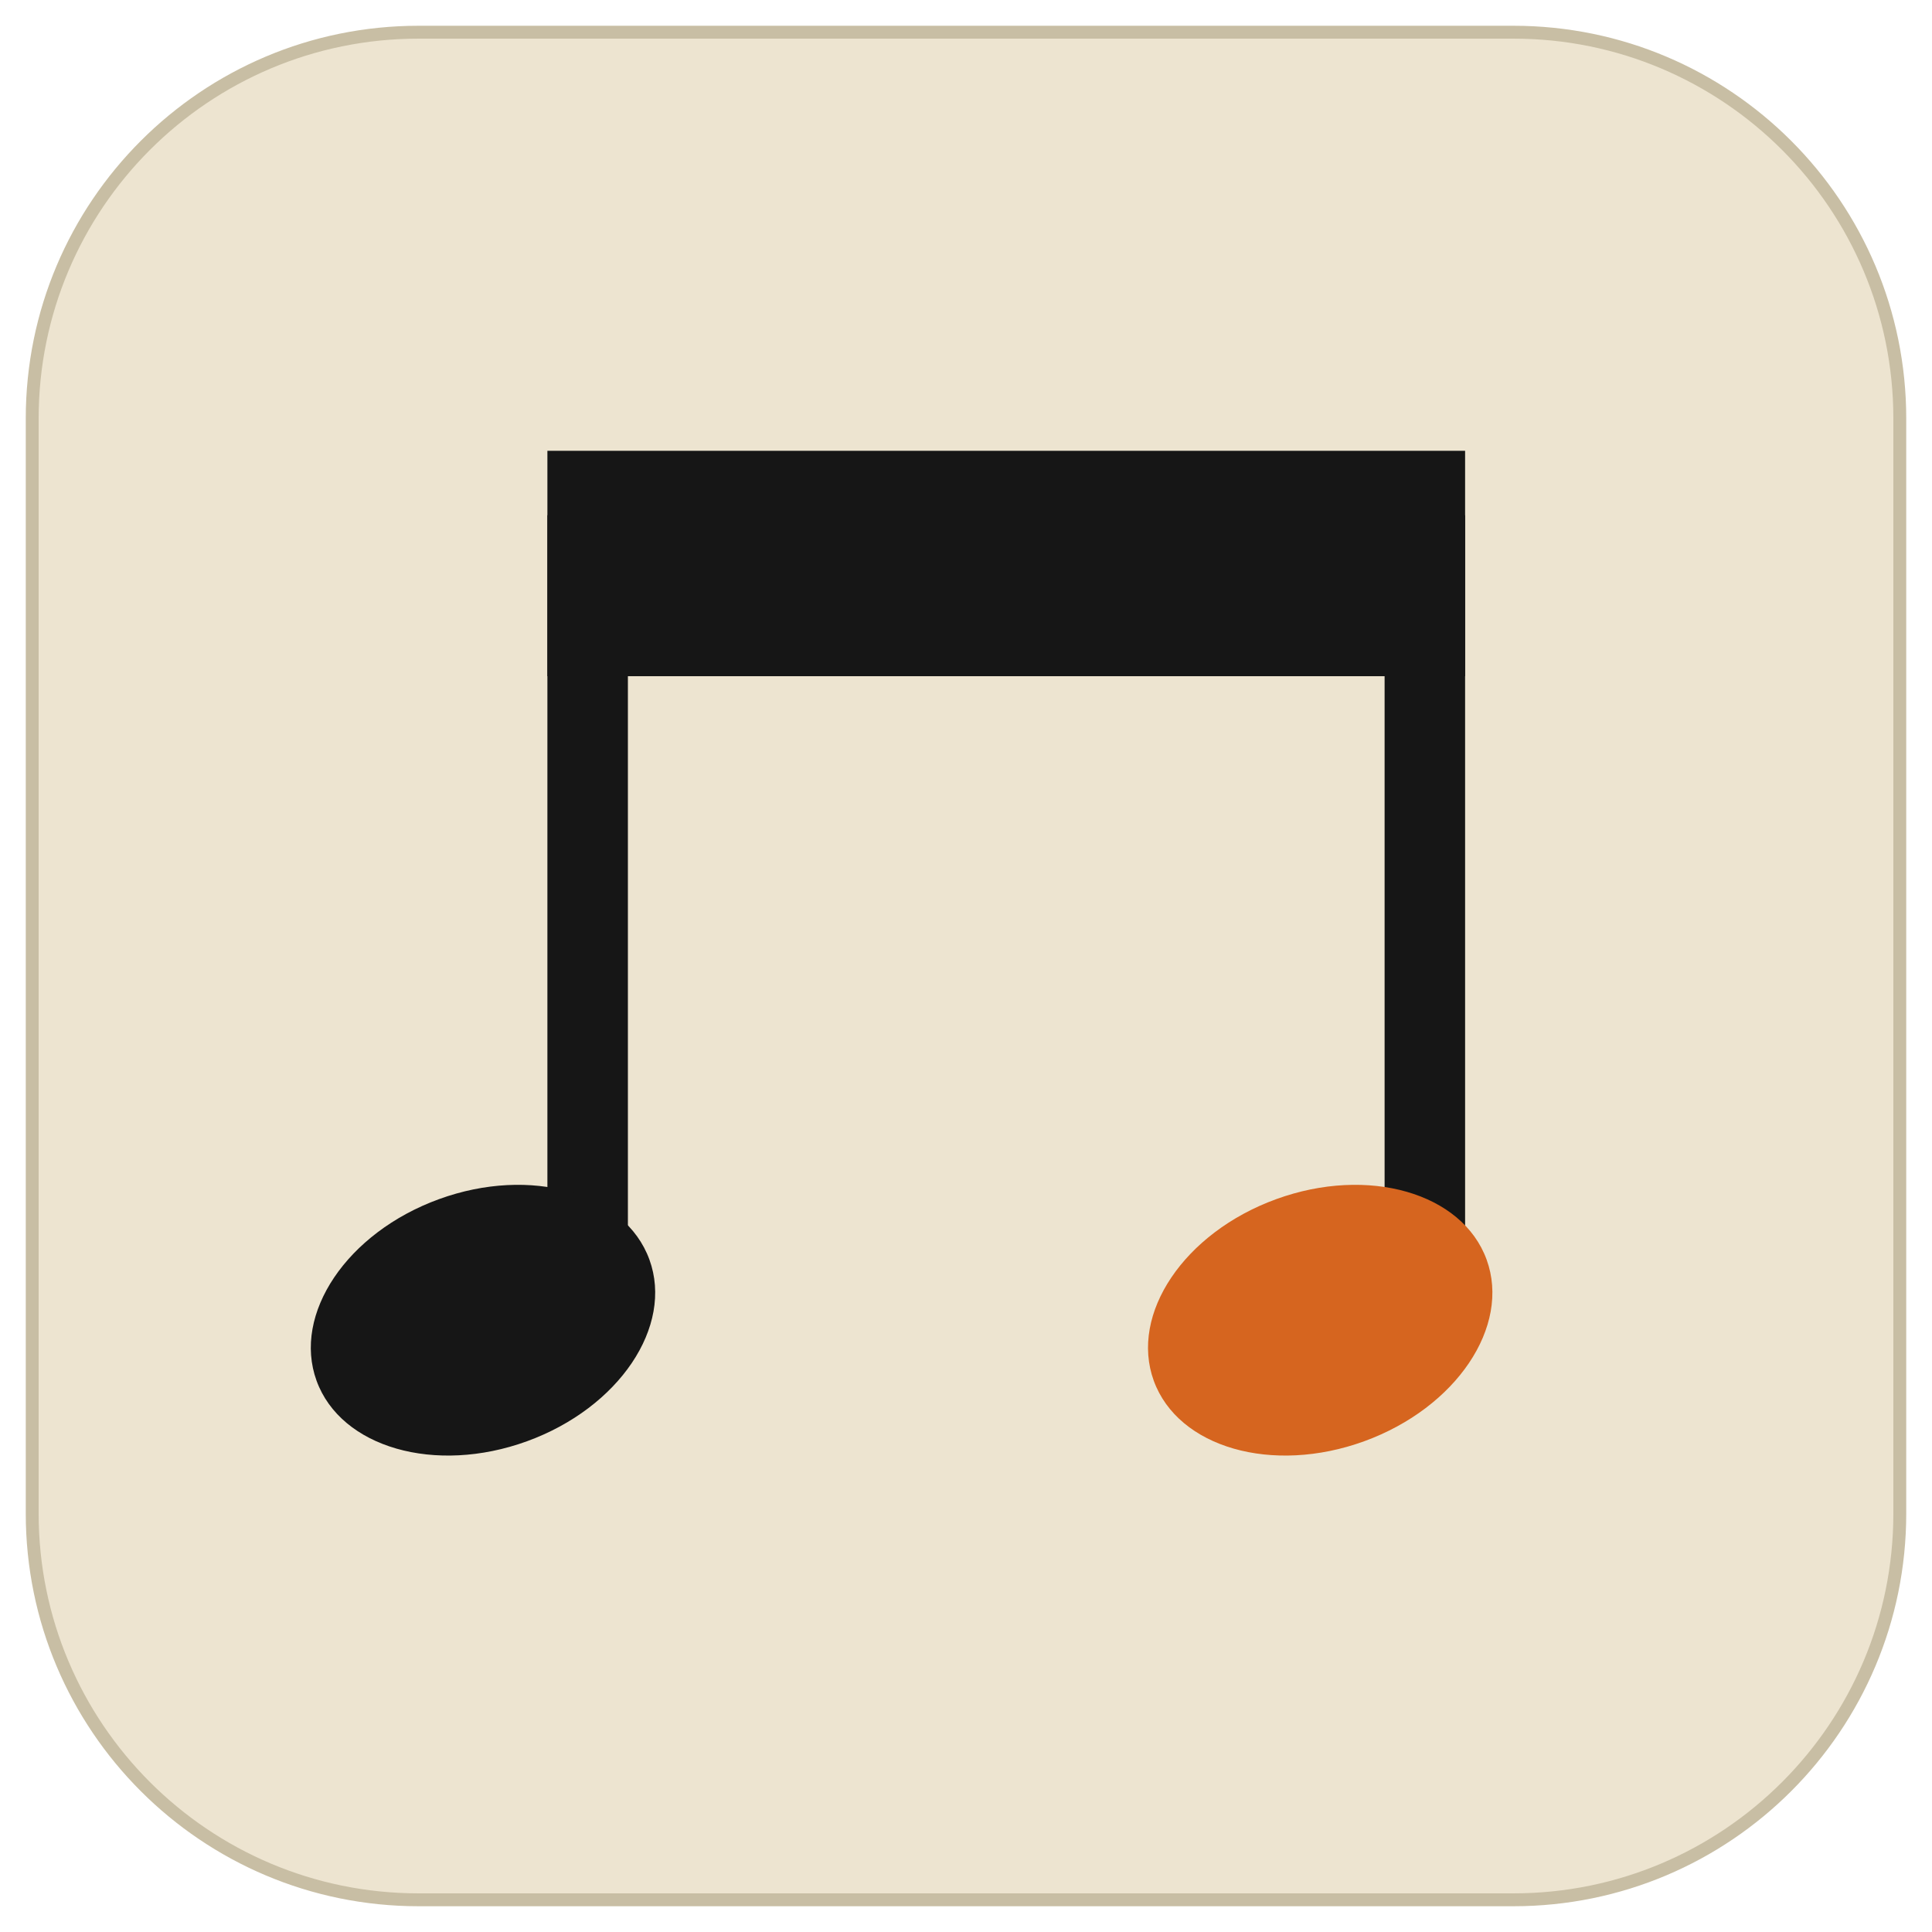
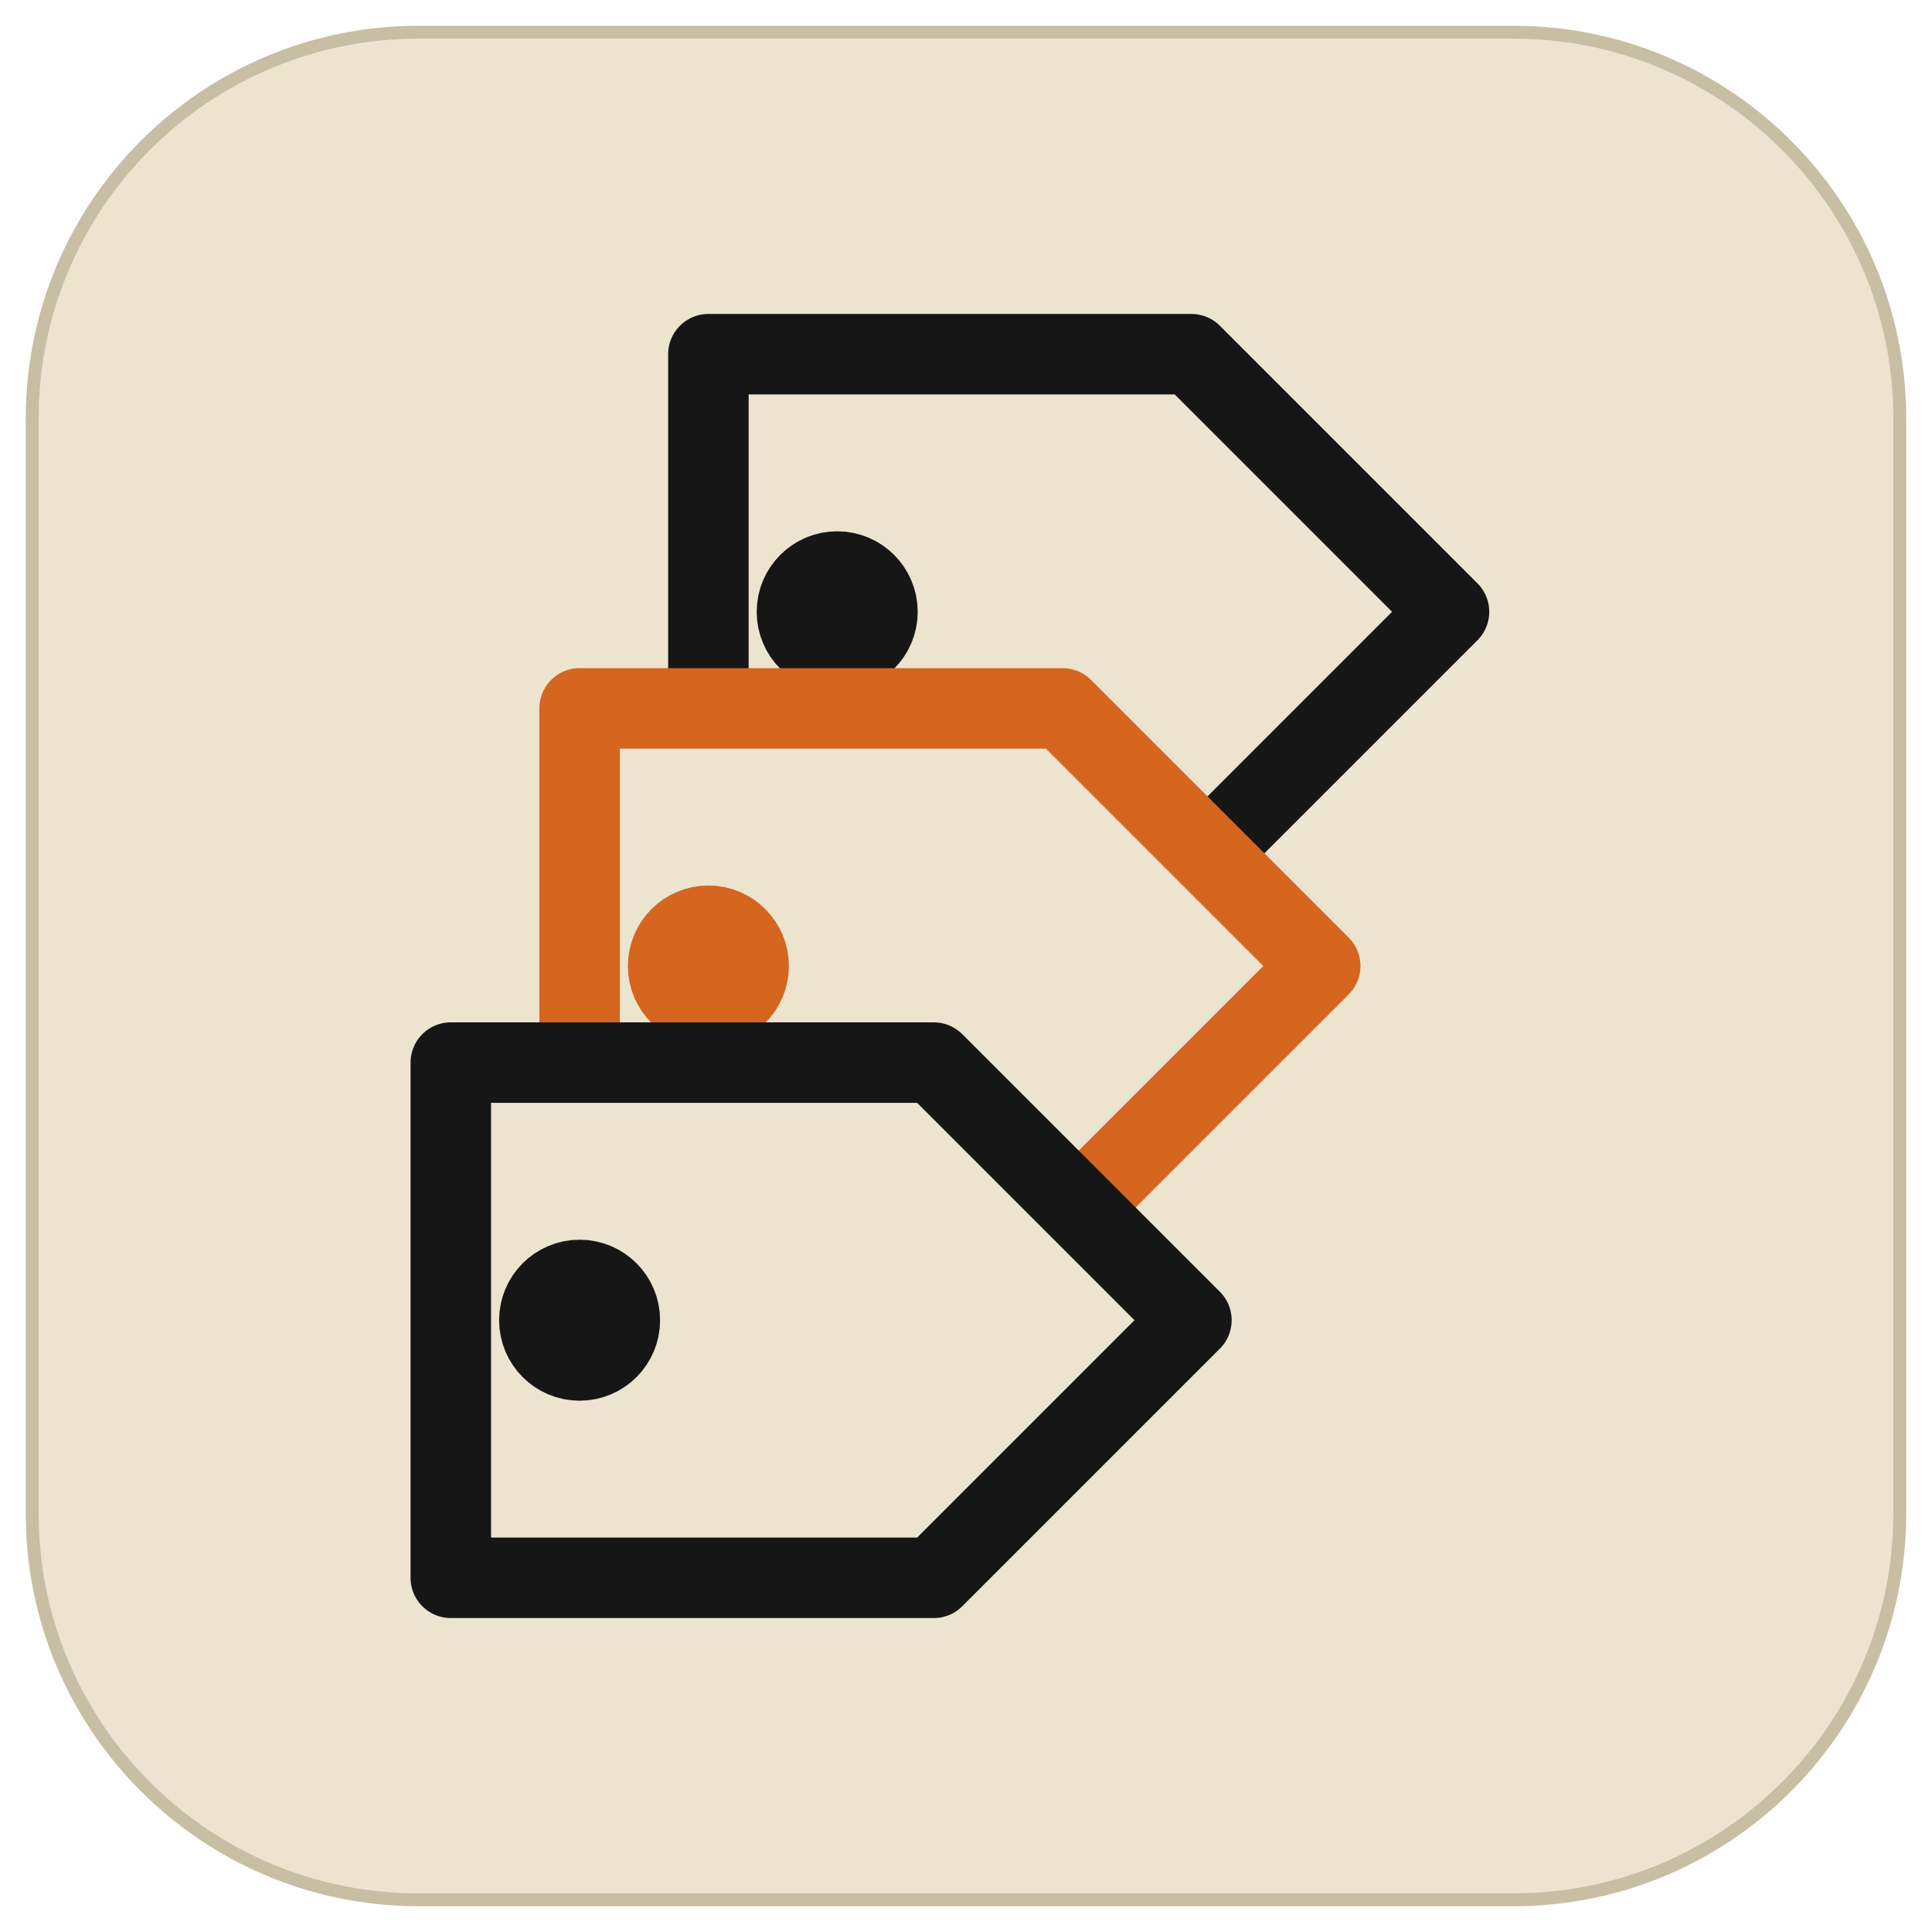
- <svg xmlns="http://www.w3.org/2000/svg" viewBox="0 0 120 120" width="120" height="120" shape-rendering="geometricPrecision">
+ <svg xmlns="http://www.w3.org/2000/svg" viewBox="0 0 120 120" width="120" height="120">
  <rect x="2" y="2" width="116" height="116" rx="24" fill="#ede4d0" />
  <rect x="2" y="2" width="116" height="116" rx="24" fill="none" stroke="#c8bea4" stroke-width="0.8" />
-   <g fill="#161616">
-     <rect x="34" y="28" width="57" height="14" />
-     <rect x="34" y="32" width="5" height="50" />
-     <rect x="86" y="32" width="5" height="50" />
+   <g fill="none" stroke-width="5" stroke-linejoin="round" stroke-linecap="round">
+     <g stroke="#161616">
+       <path d="M 44 22 L 74 22 L 90 38 L 74 54 L 44 54 Z" />
+       <circle cx="52" cy="38" r="2.5" fill="#161616" />
+     </g>
+     <g stroke="#d6651f">
+       <path d="M 36 44 L 66 44 L 82 60 L 66 76 L 36 76 Z" fill="#ede4d0" />
+       <circle cx="44" cy="60" r="2.5" fill="#d6651f" />
+     </g>
+     <g stroke="#161616">
+       <path d="M 28 66 L 58 66 L 74 82 L 58 98 L 28 98 Z" fill="#ede4d0" />
+       <circle cx="36" cy="82" r="2.5" fill="#161616" />
+     </g>
  </g>
-   <ellipse cx="30" cy="82" rx="11" ry="8" transform="rotate(-20 30 82)" fill="#161616" />
-   <ellipse cx="82" cy="82" rx="11" ry="8" transform="rotate(-20 82 82)" fill="#d6651f" />
</svg>
